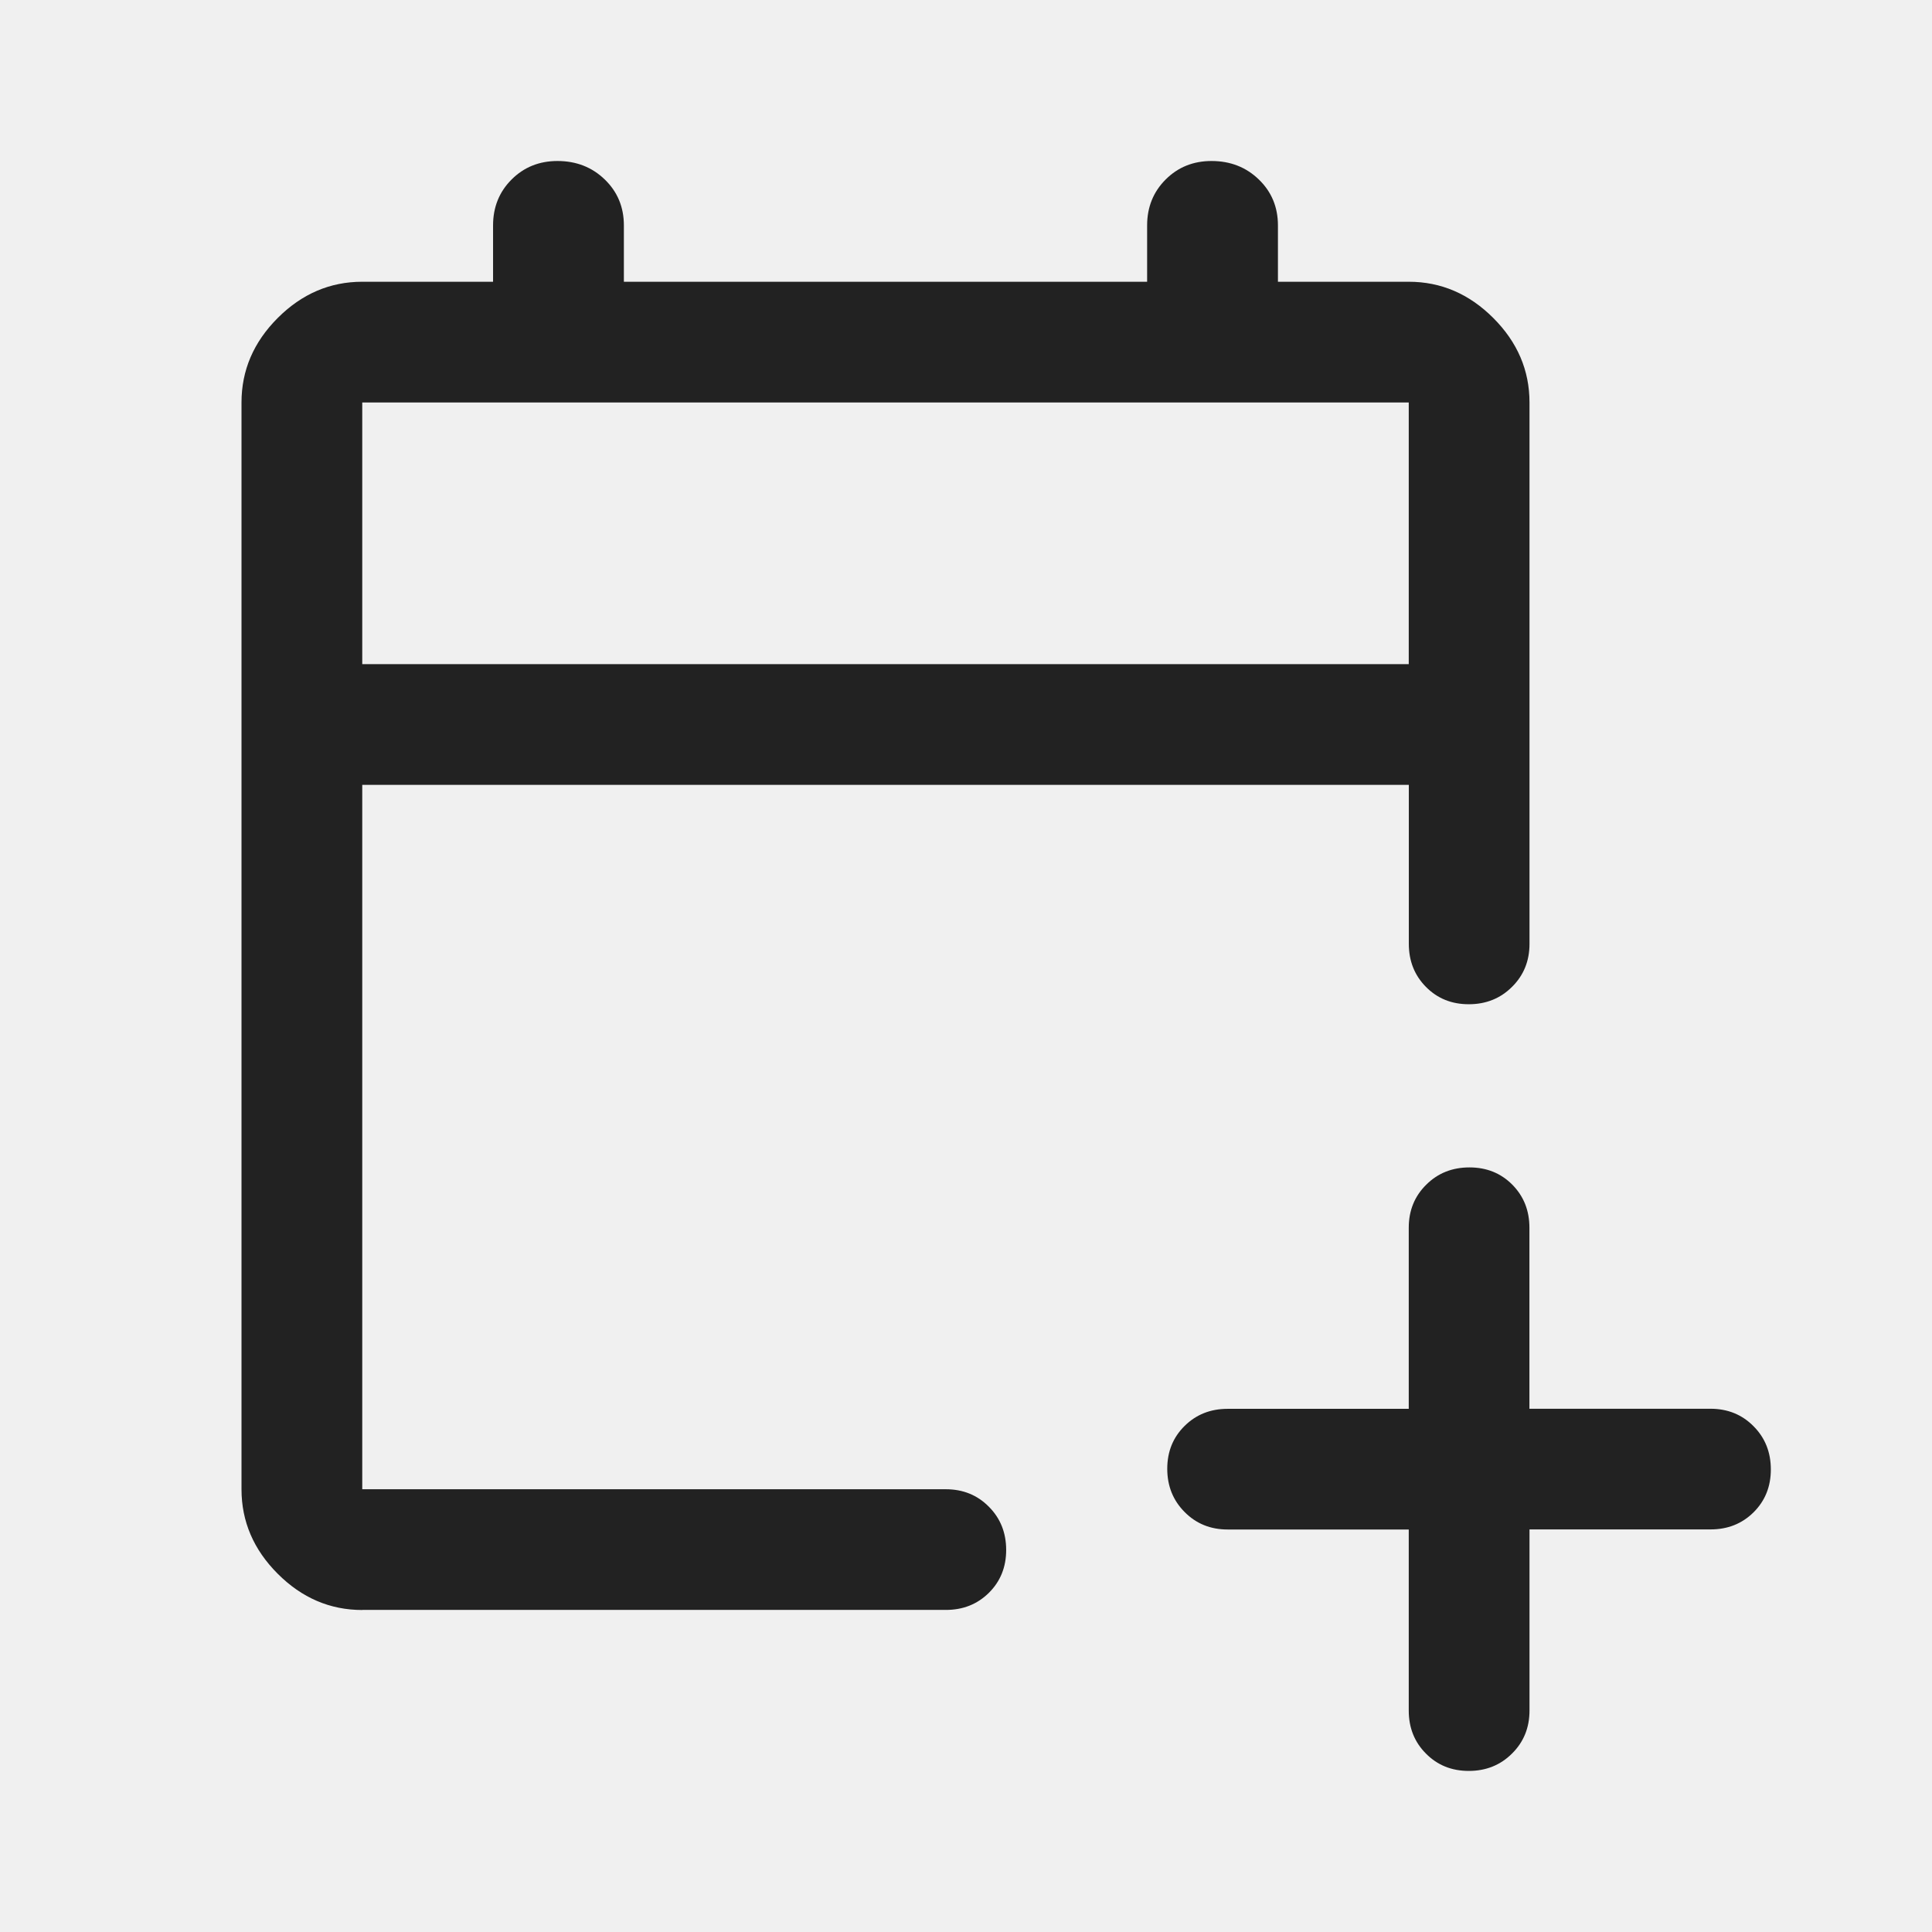
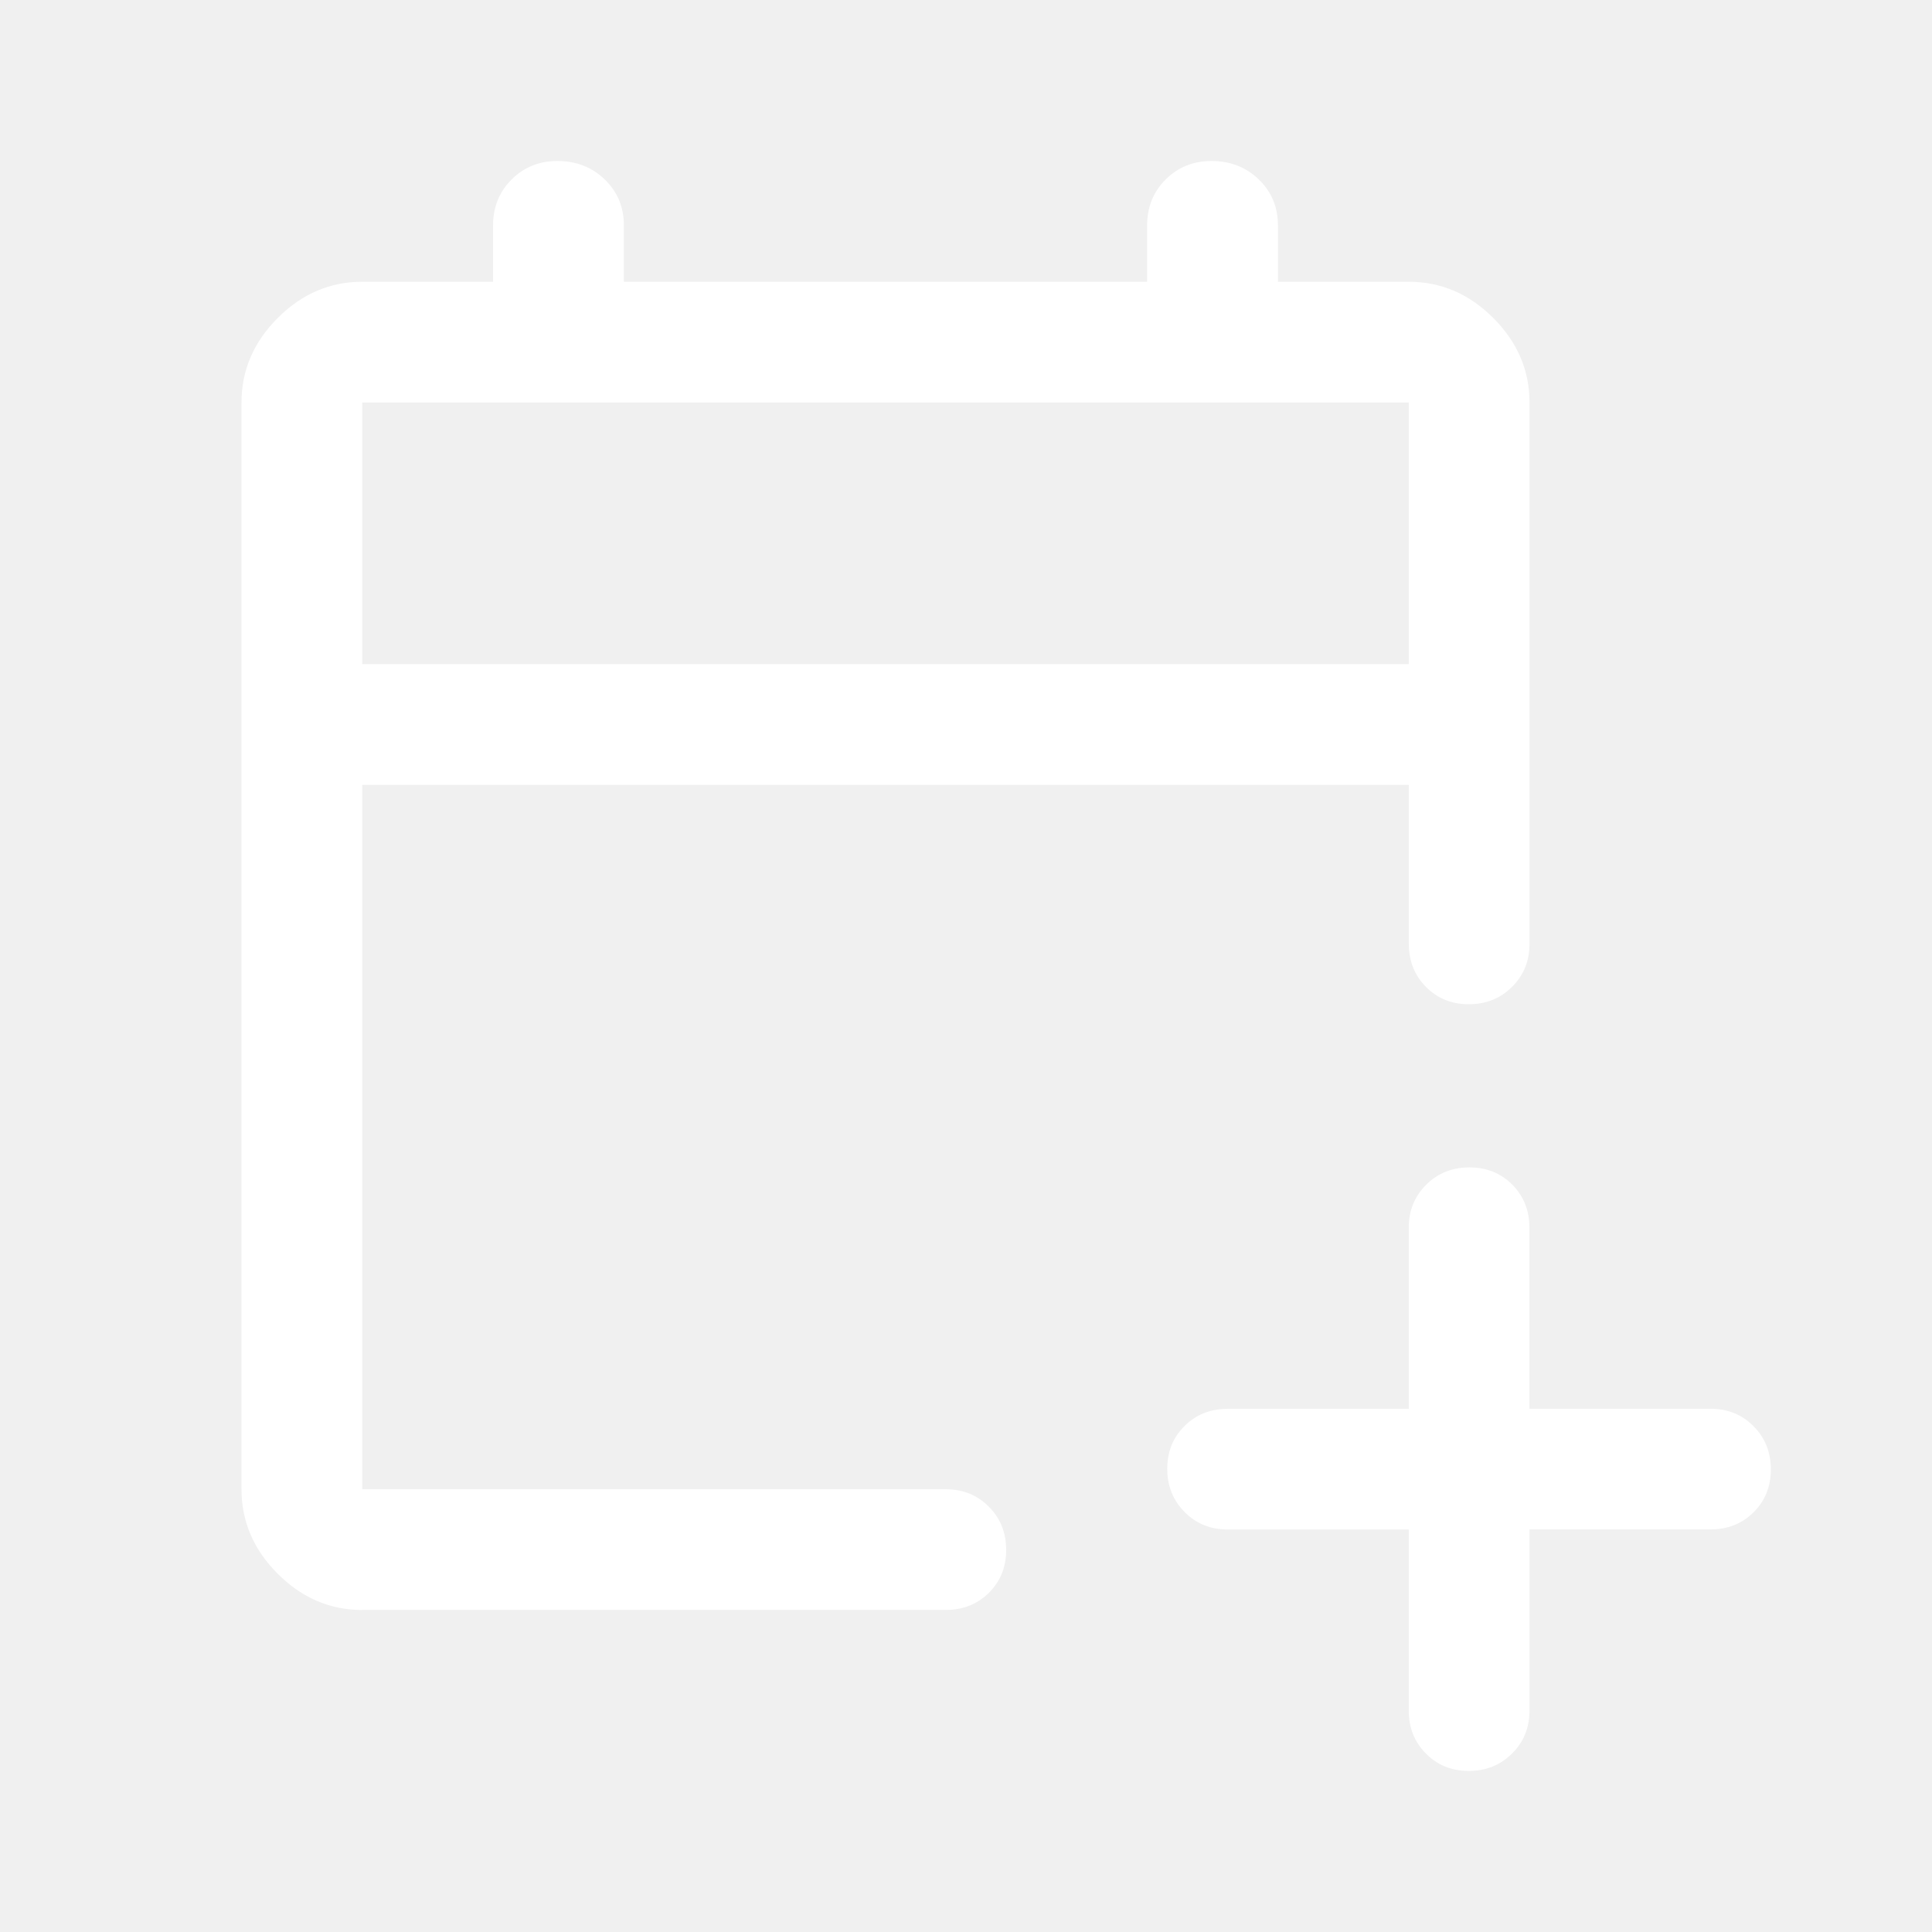
<svg xmlns="http://www.w3.org/2000/svg" fill="none" viewBox="0 0 24 24" id="Calendar-Add-On--Streamline-Rounded-Material" height="24" width="24">
-   <path fill="#222222" d="M17.5 19h-2.25c-0.212 0 -0.391 -0.072 -0.534 -0.217 -0.144 -0.144 -0.216 -0.324 -0.216 -0.537 0 -0.214 0.072 -0.391 0.216 -0.533 0.144 -0.142 0.322 -0.212 0.534 -0.212H17.5v-2.25c0 -0.212 0.072 -0.391 0.217 -0.534 0.144 -0.144 0.324 -0.215 0.537 -0.215 0.214 0 0.391 0.072 0.533 0.215 0.142 0.144 0.212 0.322 0.212 0.534V17.5h2.25c0.212 0 0.391 0.072 0.534 0.217 0.144 0.144 0.215 0.324 0.215 0.537 0 0.214 -0.072 0.391 -0.215 0.533 -0.144 0.142 -0.322 0.212 -0.534 0.212H19v2.25c0 0.212 -0.072 0.391 -0.217 0.534 -0.144 0.144 -0.324 0.216 -0.537 0.216 -0.214 0 -0.391 -0.072 -0.533 -0.216C17.571 21.641 17.5 21.462 17.5 21.25V19ZM4.5 20c-0.4 0 -0.75 -0.15 -1.05 -0.45 -0.3 -0.3 -0.45 -0.65 -0.45 -1.05V5c0 -0.4 0.15 -0.75 0.45 -1.05C3.75 3.65 4.1 3.5 4.5 3.5h1.625V2.8c0 -0.227 0.077 -0.417 0.23 -0.57 0.153 -0.153 0.343 -0.23 0.57 -0.23 0.234 0 0.43 0.077 0.588 0.23s0.237 0.343 0.237 0.57V3.5h6.5V2.8c0 -0.227 0.077 -0.417 0.23 -0.57 0.153 -0.153 0.343 -0.23 0.57 -0.23 0.234 0 0.43 0.077 0.588 0.23 0.158 0.153 0.237 0.343 0.237 0.57V3.5H17.5c0.4 0 0.75 0.15 1.05 0.45 0.3 0.3 0.45 0.65 0.45 1.05v6.725c0 0.212 -0.072 0.391 -0.217 0.534 -0.144 0.144 -0.324 0.216 -0.537 0.216 -0.214 0 -0.391 -0.072 -0.533 -0.216 -0.142 -0.144 -0.212 -0.322 -0.212 -0.534V9.75H4.5V18.5h7.25c0.212 0 0.391 0.072 0.534 0.217 0.144 0.144 0.215 0.324 0.215 0.537 0 0.214 -0.072 0.391 -0.215 0.533 -0.144 0.142 -0.322 0.212 -0.534 0.212H4.5Zm0 -11.75h13V5H4.5v3.25Z" stroke-width="0.5" />
+   <path fill="#ffffff" d="M17.5 19h-2.25c-0.212 0 -0.391 -0.072 -0.534 -0.217 -0.144 -0.144 -0.216 -0.324 -0.216 -0.537 0 -0.214 0.072 -0.391 0.216 -0.533 0.144 -0.142 0.322 -0.212 0.534 -0.212H17.5v-2.25c0 -0.212 0.072 -0.391 0.217 -0.534 0.144 -0.144 0.324 -0.215 0.537 -0.215 0.214 0 0.391 0.072 0.533 0.215 0.142 0.144 0.212 0.322 0.212 0.534V17.5h2.25c0.212 0 0.391 0.072 0.534 0.217 0.144 0.144 0.215 0.324 0.215 0.537 0 0.214 -0.072 0.391 -0.215 0.533 -0.144 0.142 -0.322 0.212 -0.534 0.212H19v2.25c0 0.212 -0.072 0.391 -0.217 0.534 -0.144 0.144 -0.324 0.216 -0.537 0.216 -0.214 0 -0.391 -0.072 -0.533 -0.216C17.571 21.641 17.5 21.462 17.5 21.25V19ZM4.5 20c-0.4 0 -0.75 -0.15 -1.05 -0.45 -0.3 -0.3 -0.45 -0.65 -0.45 -1.05V5c0 -0.4 0.15 -0.75 0.45 -1.05C3.75 3.65 4.1 3.5 4.5 3.5h1.625V2.8c0 -0.227 0.077 -0.417 0.23 -0.57 0.153 -0.153 0.343 -0.23 0.57 -0.23 0.234 0 0.43 0.077 0.588 0.23s0.237 0.343 0.237 0.57V3.5h6.5V2.8c0 -0.227 0.077 -0.417 0.23 -0.57 0.153 -0.153 0.343 -0.23 0.57 -0.23 0.234 0 0.43 0.077 0.588 0.23 0.158 0.153 0.237 0.343 0.237 0.57V3.5H17.5c0.4 0 0.75 0.15 1.05 0.45 0.3 0.3 0.45 0.65 0.45 1.05v6.725c0 0.212 -0.072 0.391 -0.217 0.534 -0.144 0.144 -0.324 0.216 -0.537 0.216 -0.214 0 -0.391 -0.072 -0.533 -0.216 -0.142 -0.144 -0.212 -0.322 -0.212 -0.534V9.75H4.5V18.5h7.25c0.212 0 0.391 0.072 0.534 0.217 0.144 0.144 0.215 0.324 0.215 0.537 0 0.214 -0.072 0.391 -0.215 0.533 -0.144 0.142 -0.322 0.212 -0.534 0.212H4.5Zm0 -11.75h13V5H4.5v3.25Z" stroke-width="0.5" />
</svg>
